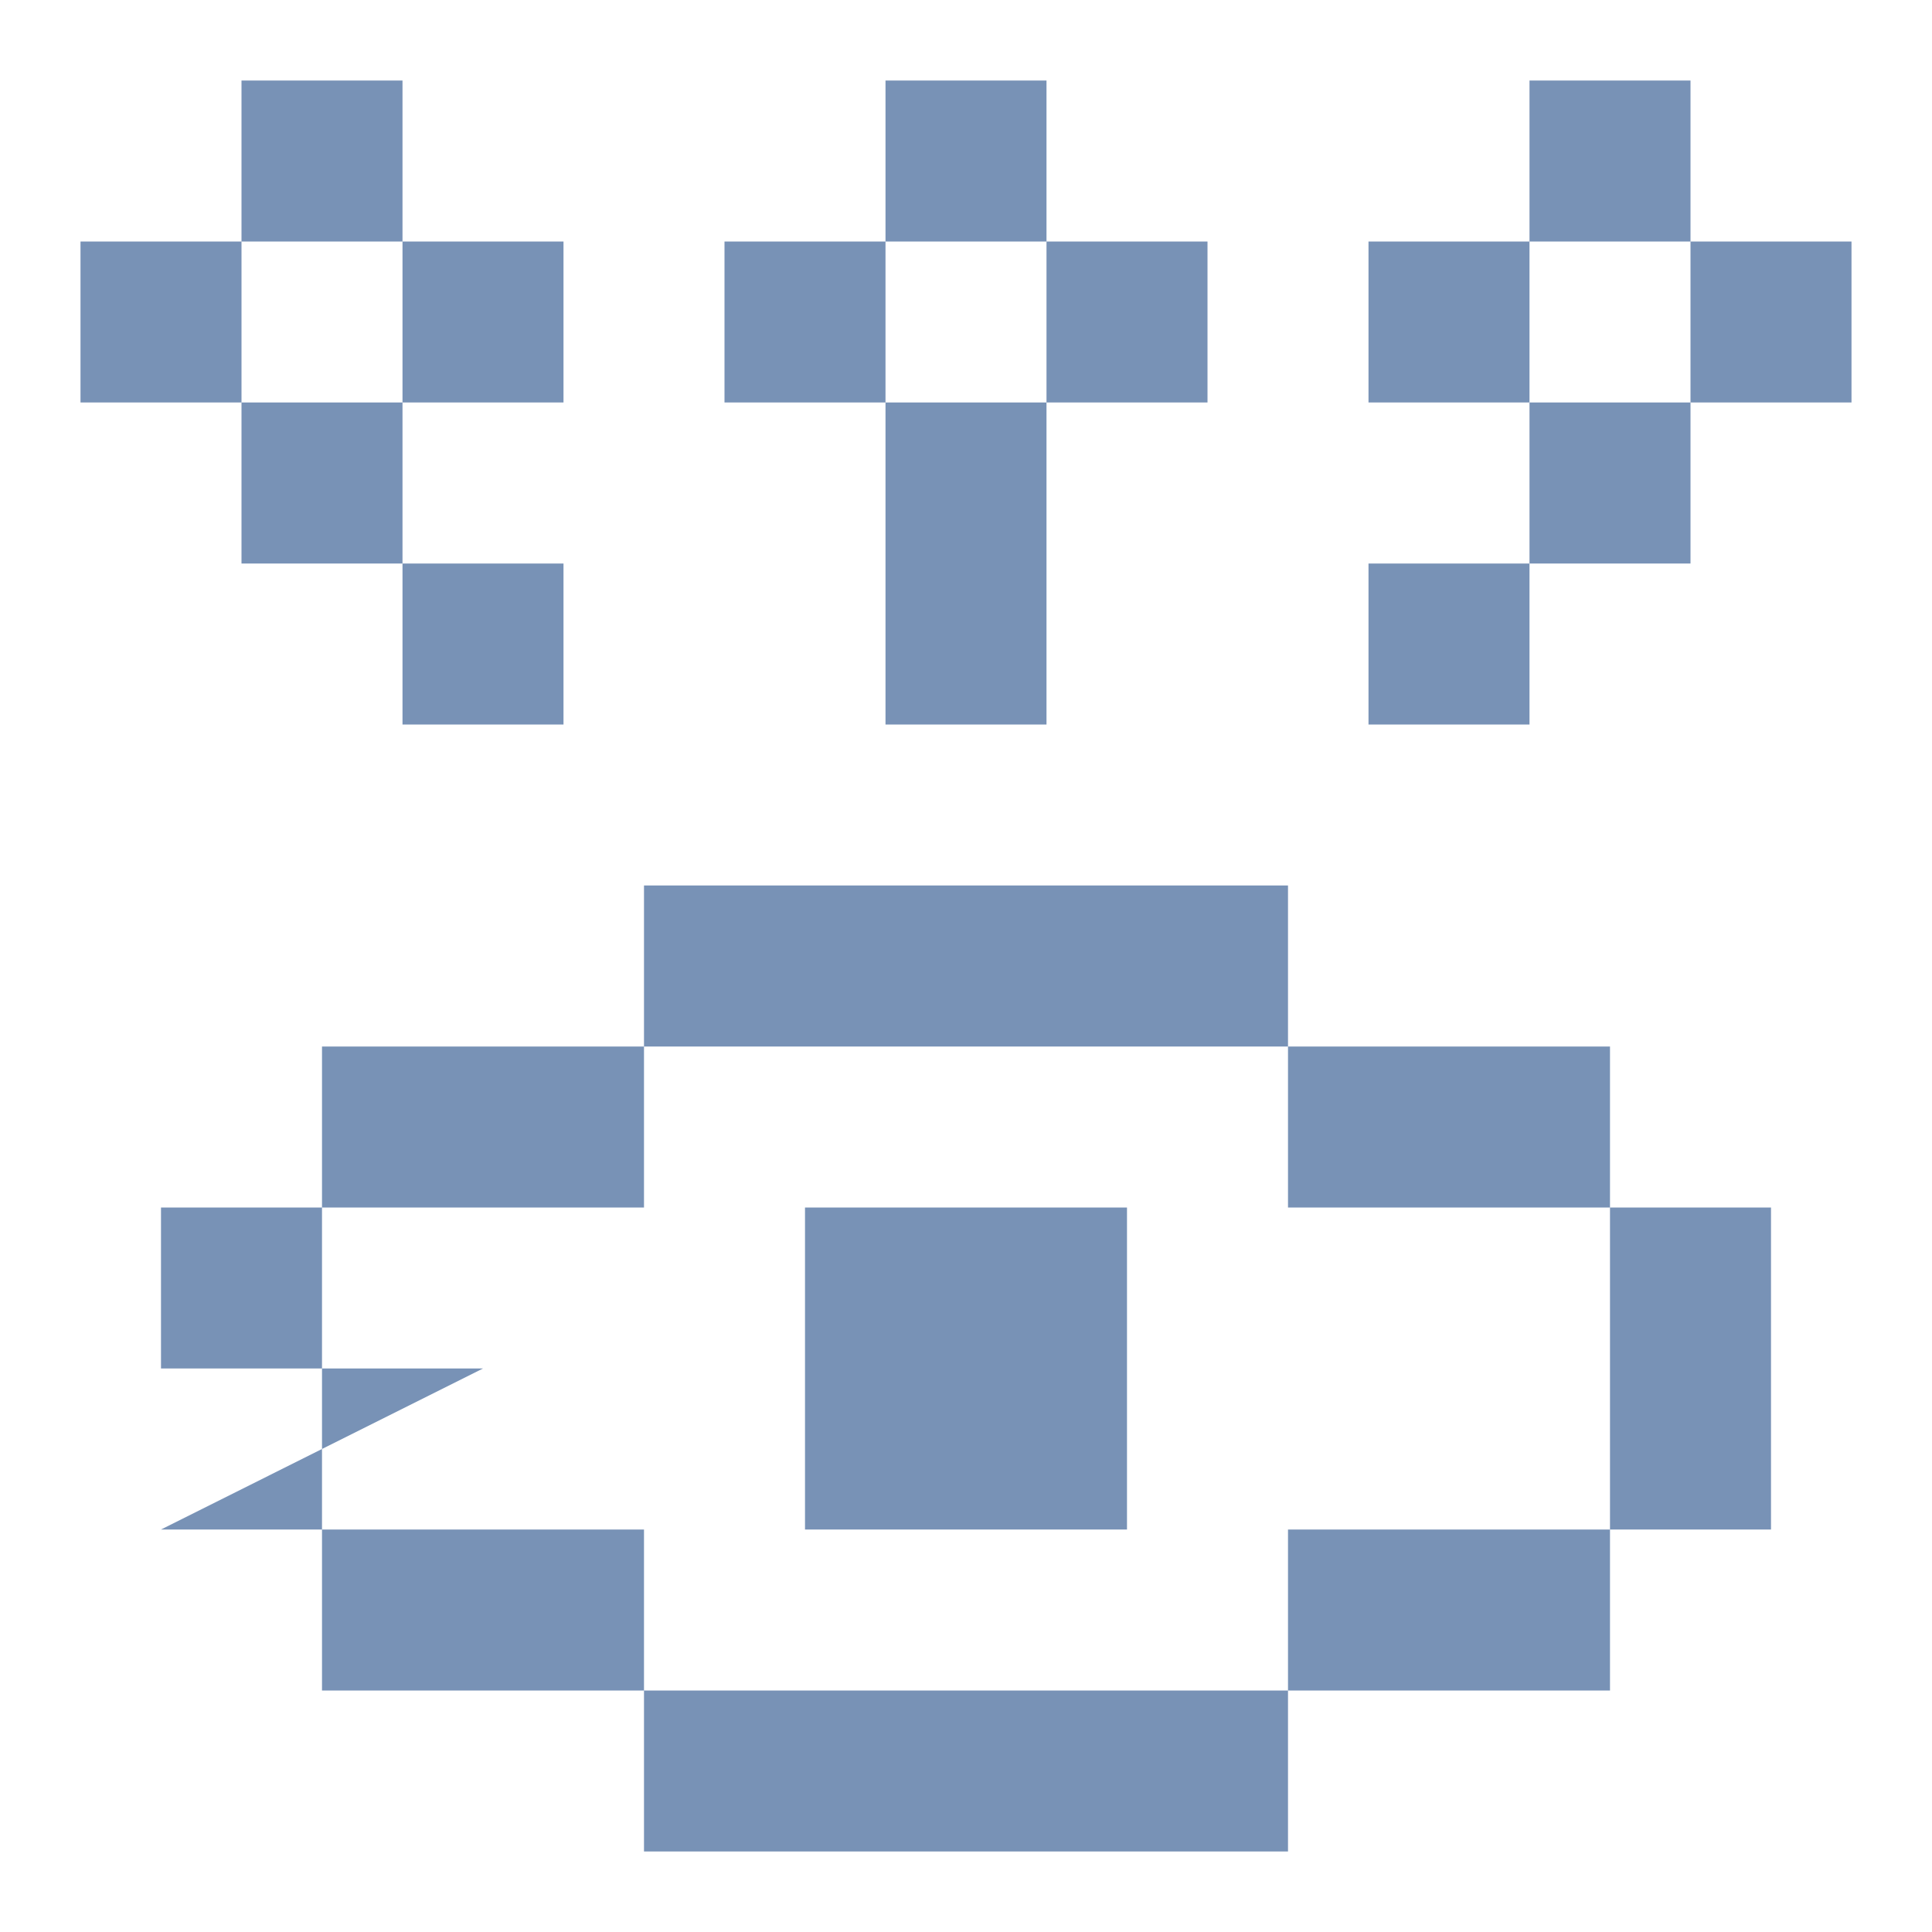
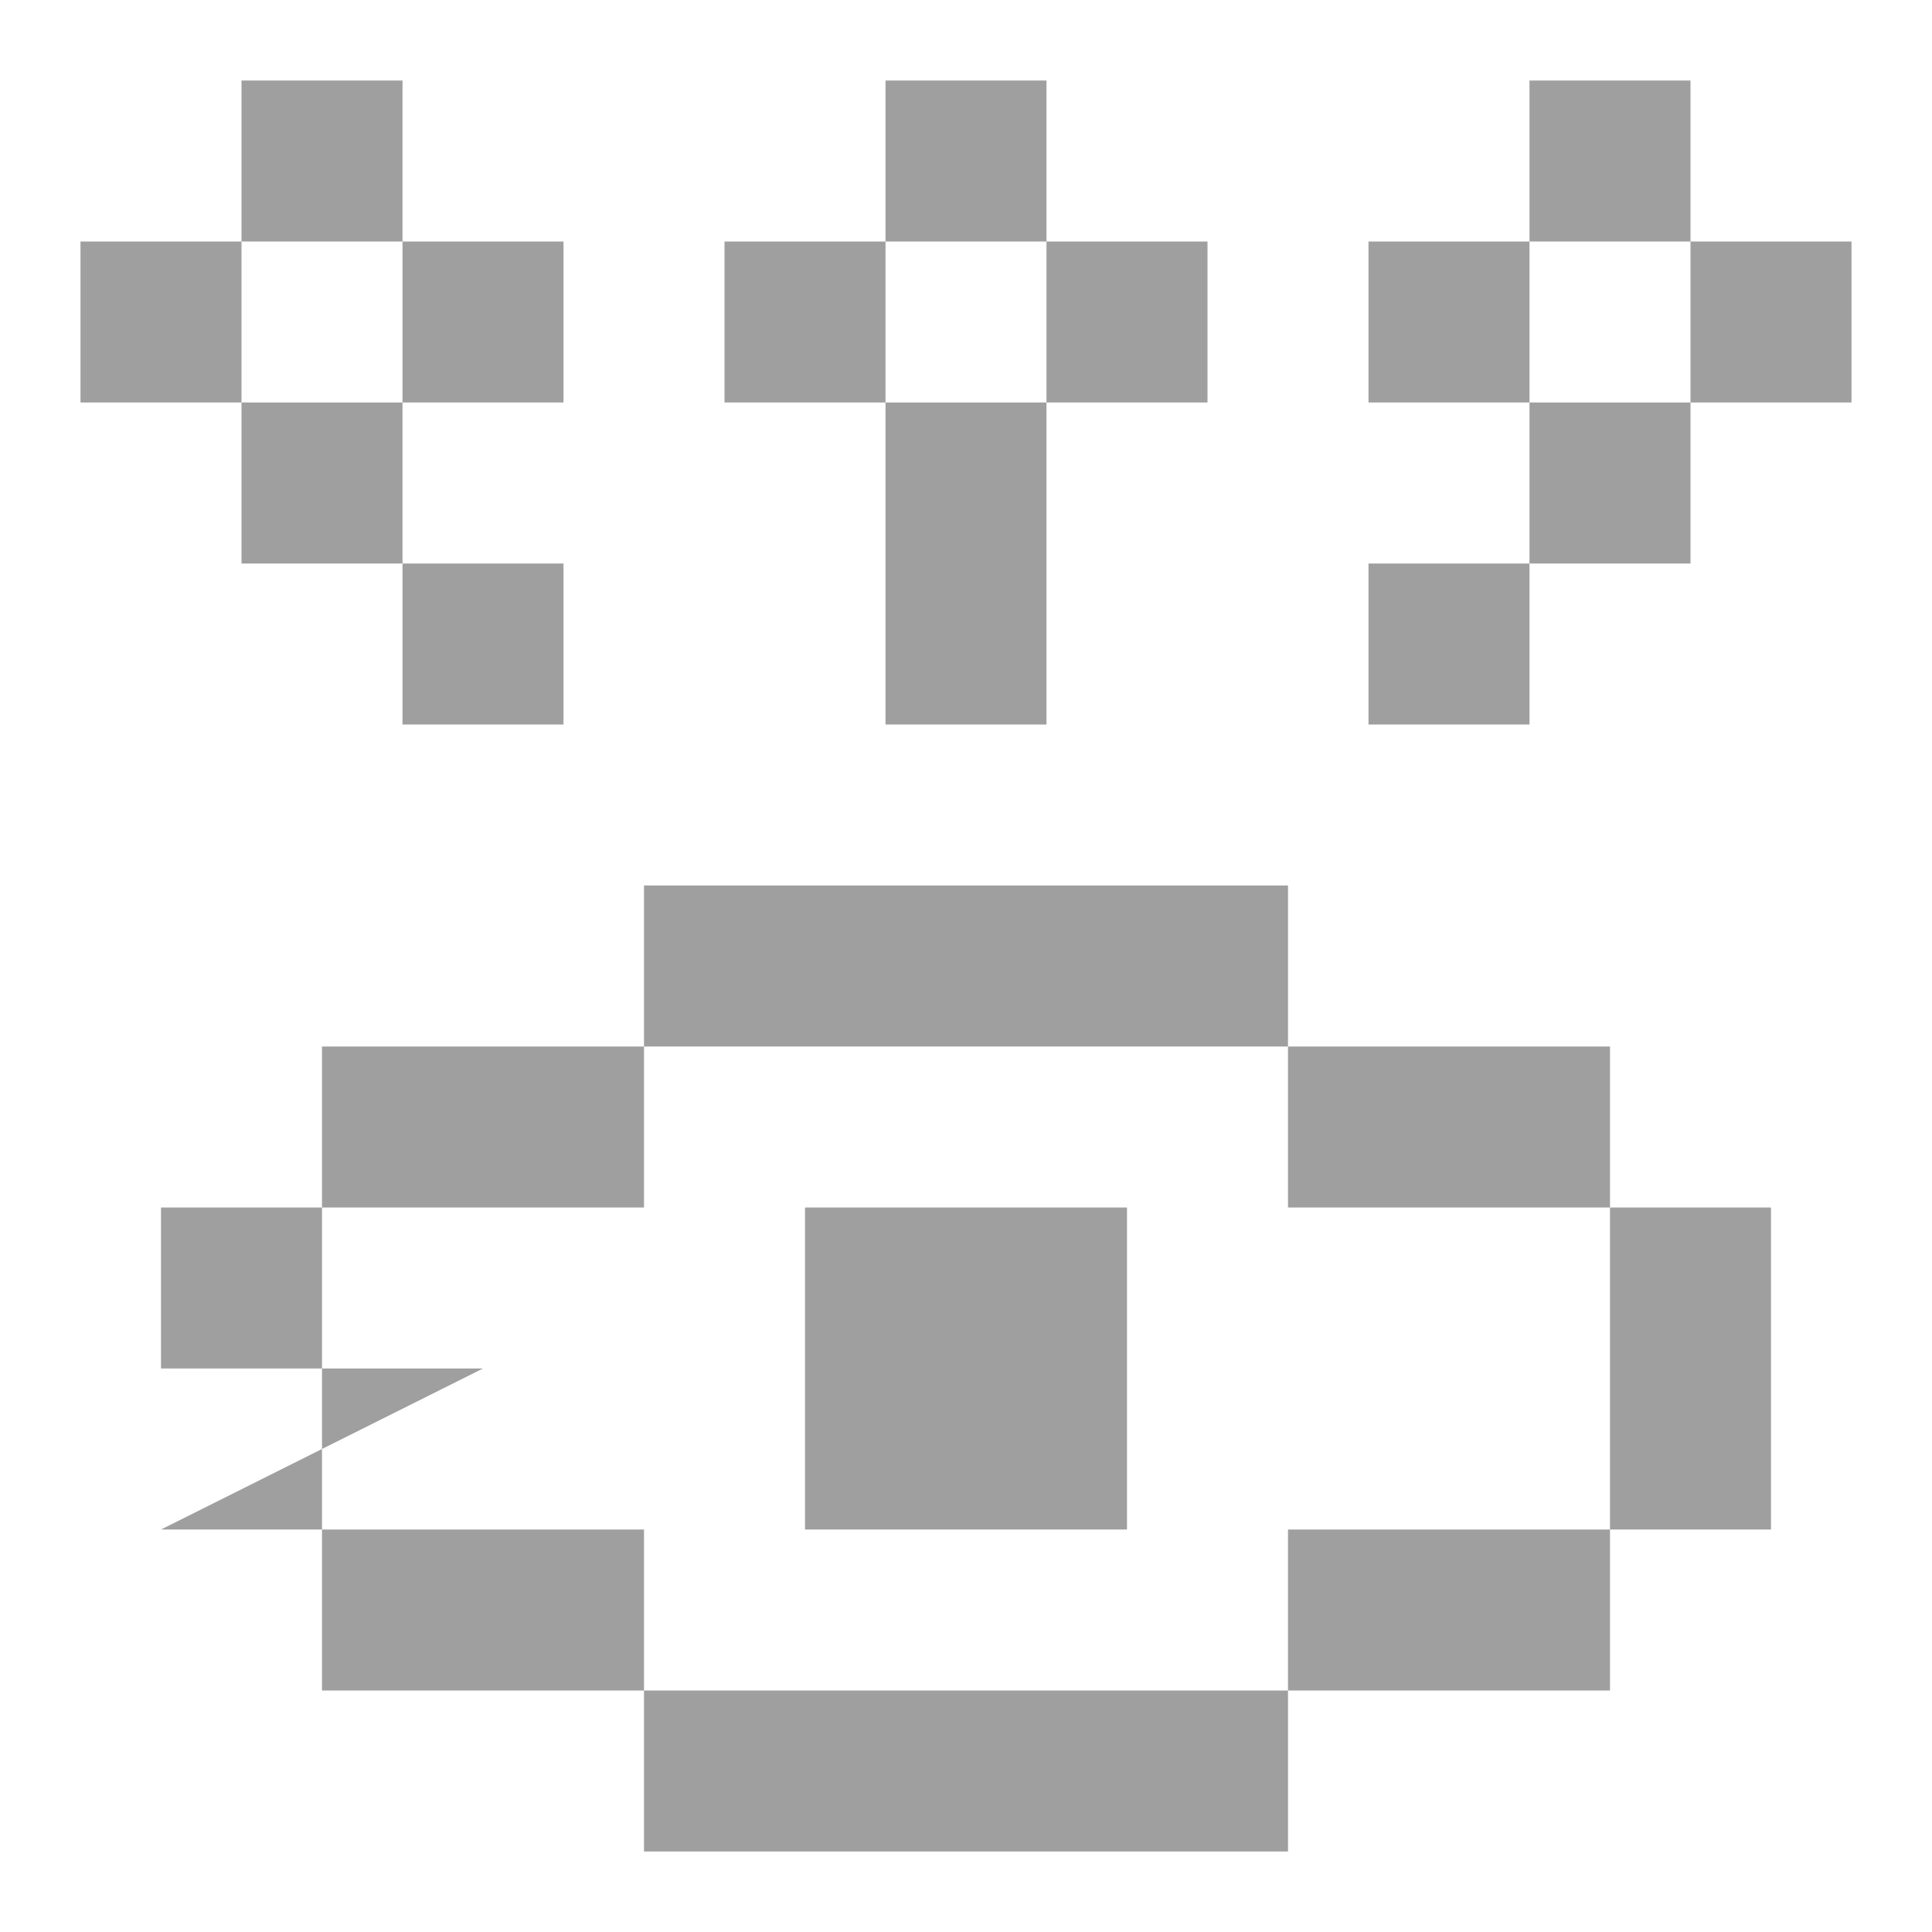
<svg xmlns="http://www.w3.org/2000/svg" viewBox="0 0 24 24">
-   <path fill="#7892B6" d="M2 15h2v2H2zm0 4h2v-2h2zm20-4h-2v2h2zm0 4h-2v-2h2zM4 13h4v2H4zm0 8h4v-2H4zm16-8h-4v2h4zm0 8h-4v-2h4zM8 11h8v2H8zm0 12h8v-2H8zm2-8h4v4h-4zm1-6V5h2v4zM3 7V5h2v2zm2 2V7h2v2zm14-2V5h2v2zm-2 2V7h2v2zM9 5V3h2v2zM1 5V3h2v2zm16 0V3h2v2zm-6-2V1h2v2zM3 3V1h2v2zm16 0V1h2v2zm-6 2V3h2v2zM5 5V3h2v2zm16 0V3h2v2z" />
+   <path fill="#9F9FA0" d="M2 15h2v2H2zm0 4h2v-2h2zm20-4h-2v2h2zm0 4h-2v-2h2zM4 13h4v2H4zm0 8h4v-2H4zm16-8h-4v2h4zm0 8h-4v-2h4zM8 11h8v2H8zm0 12h8v-2H8zm2-8h4v4h-4zm1-6V5h2v4zM3 7V5h2v2zm2 2V7h2v2zm14-2V5h2v2zm-2 2V7h2v2zM9 5V3h2v2zM1 5V3h2v2zm16 0V3h2v2zm-6-2V1h2v2zM3 3V1h2v2zm16 0V1h2v2zm-6 2V3h2v2zM5 5V3h2v2zm16 0V3h2v2z" />
</svg>
